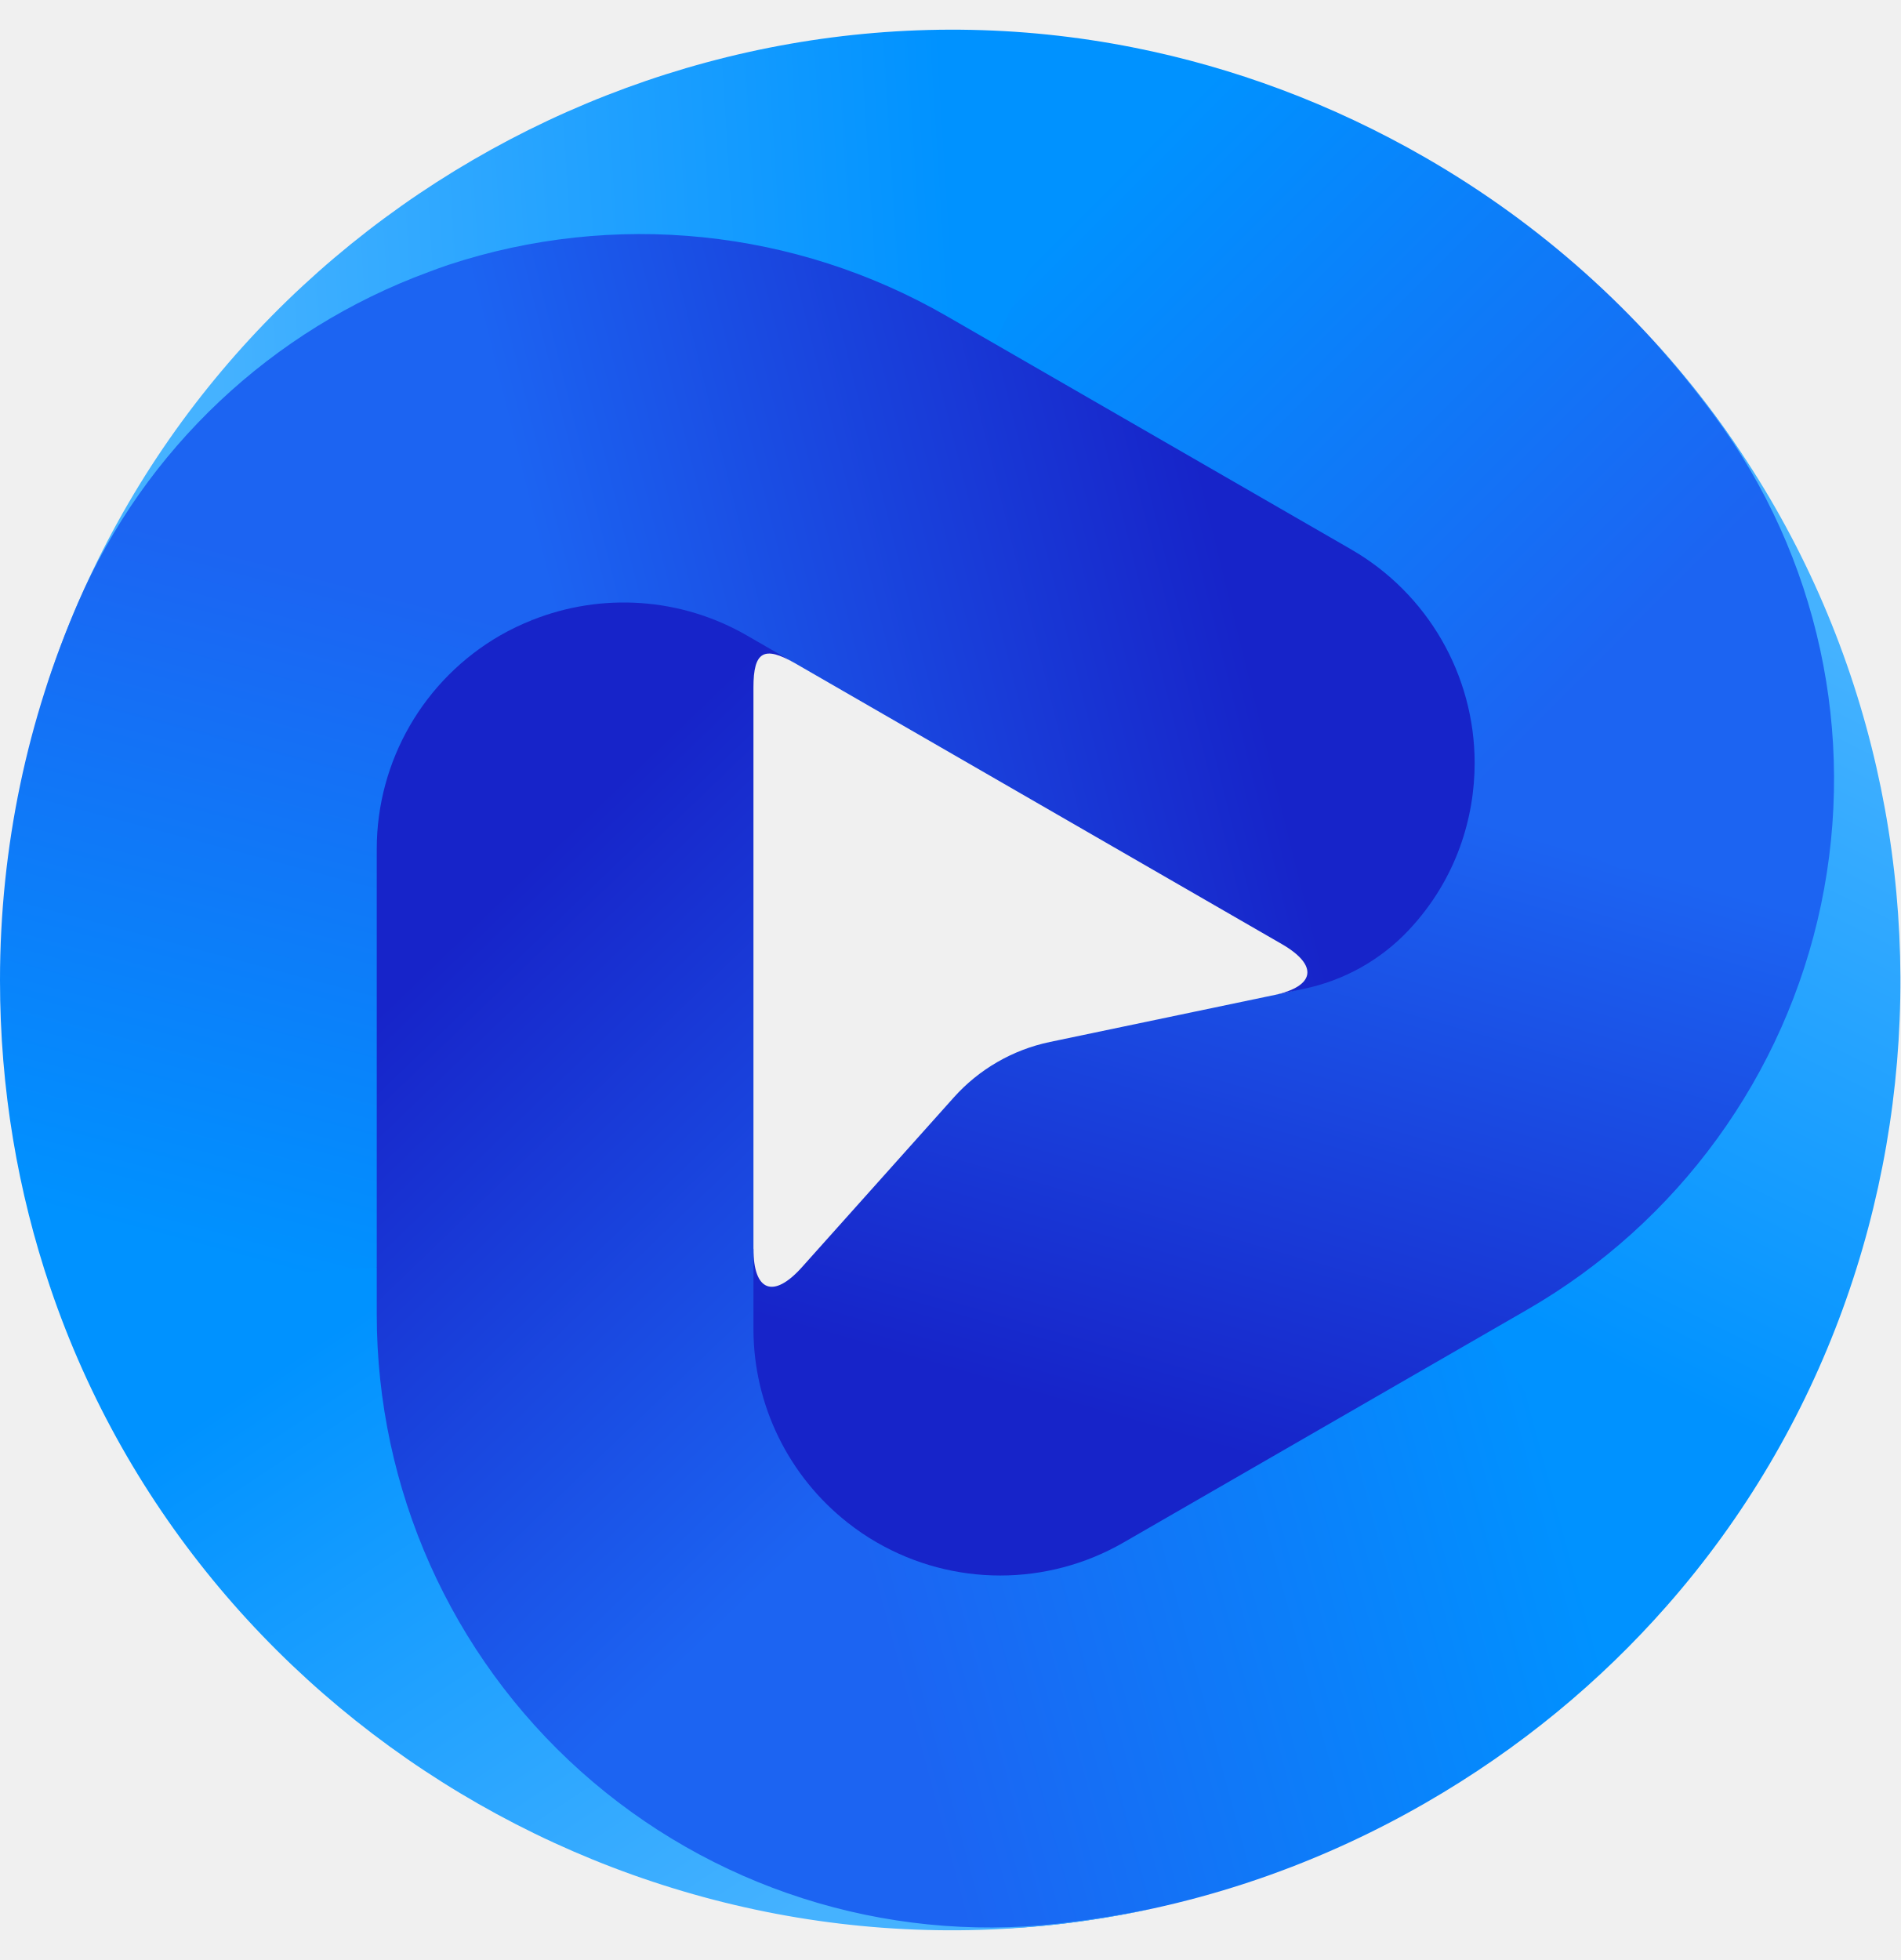
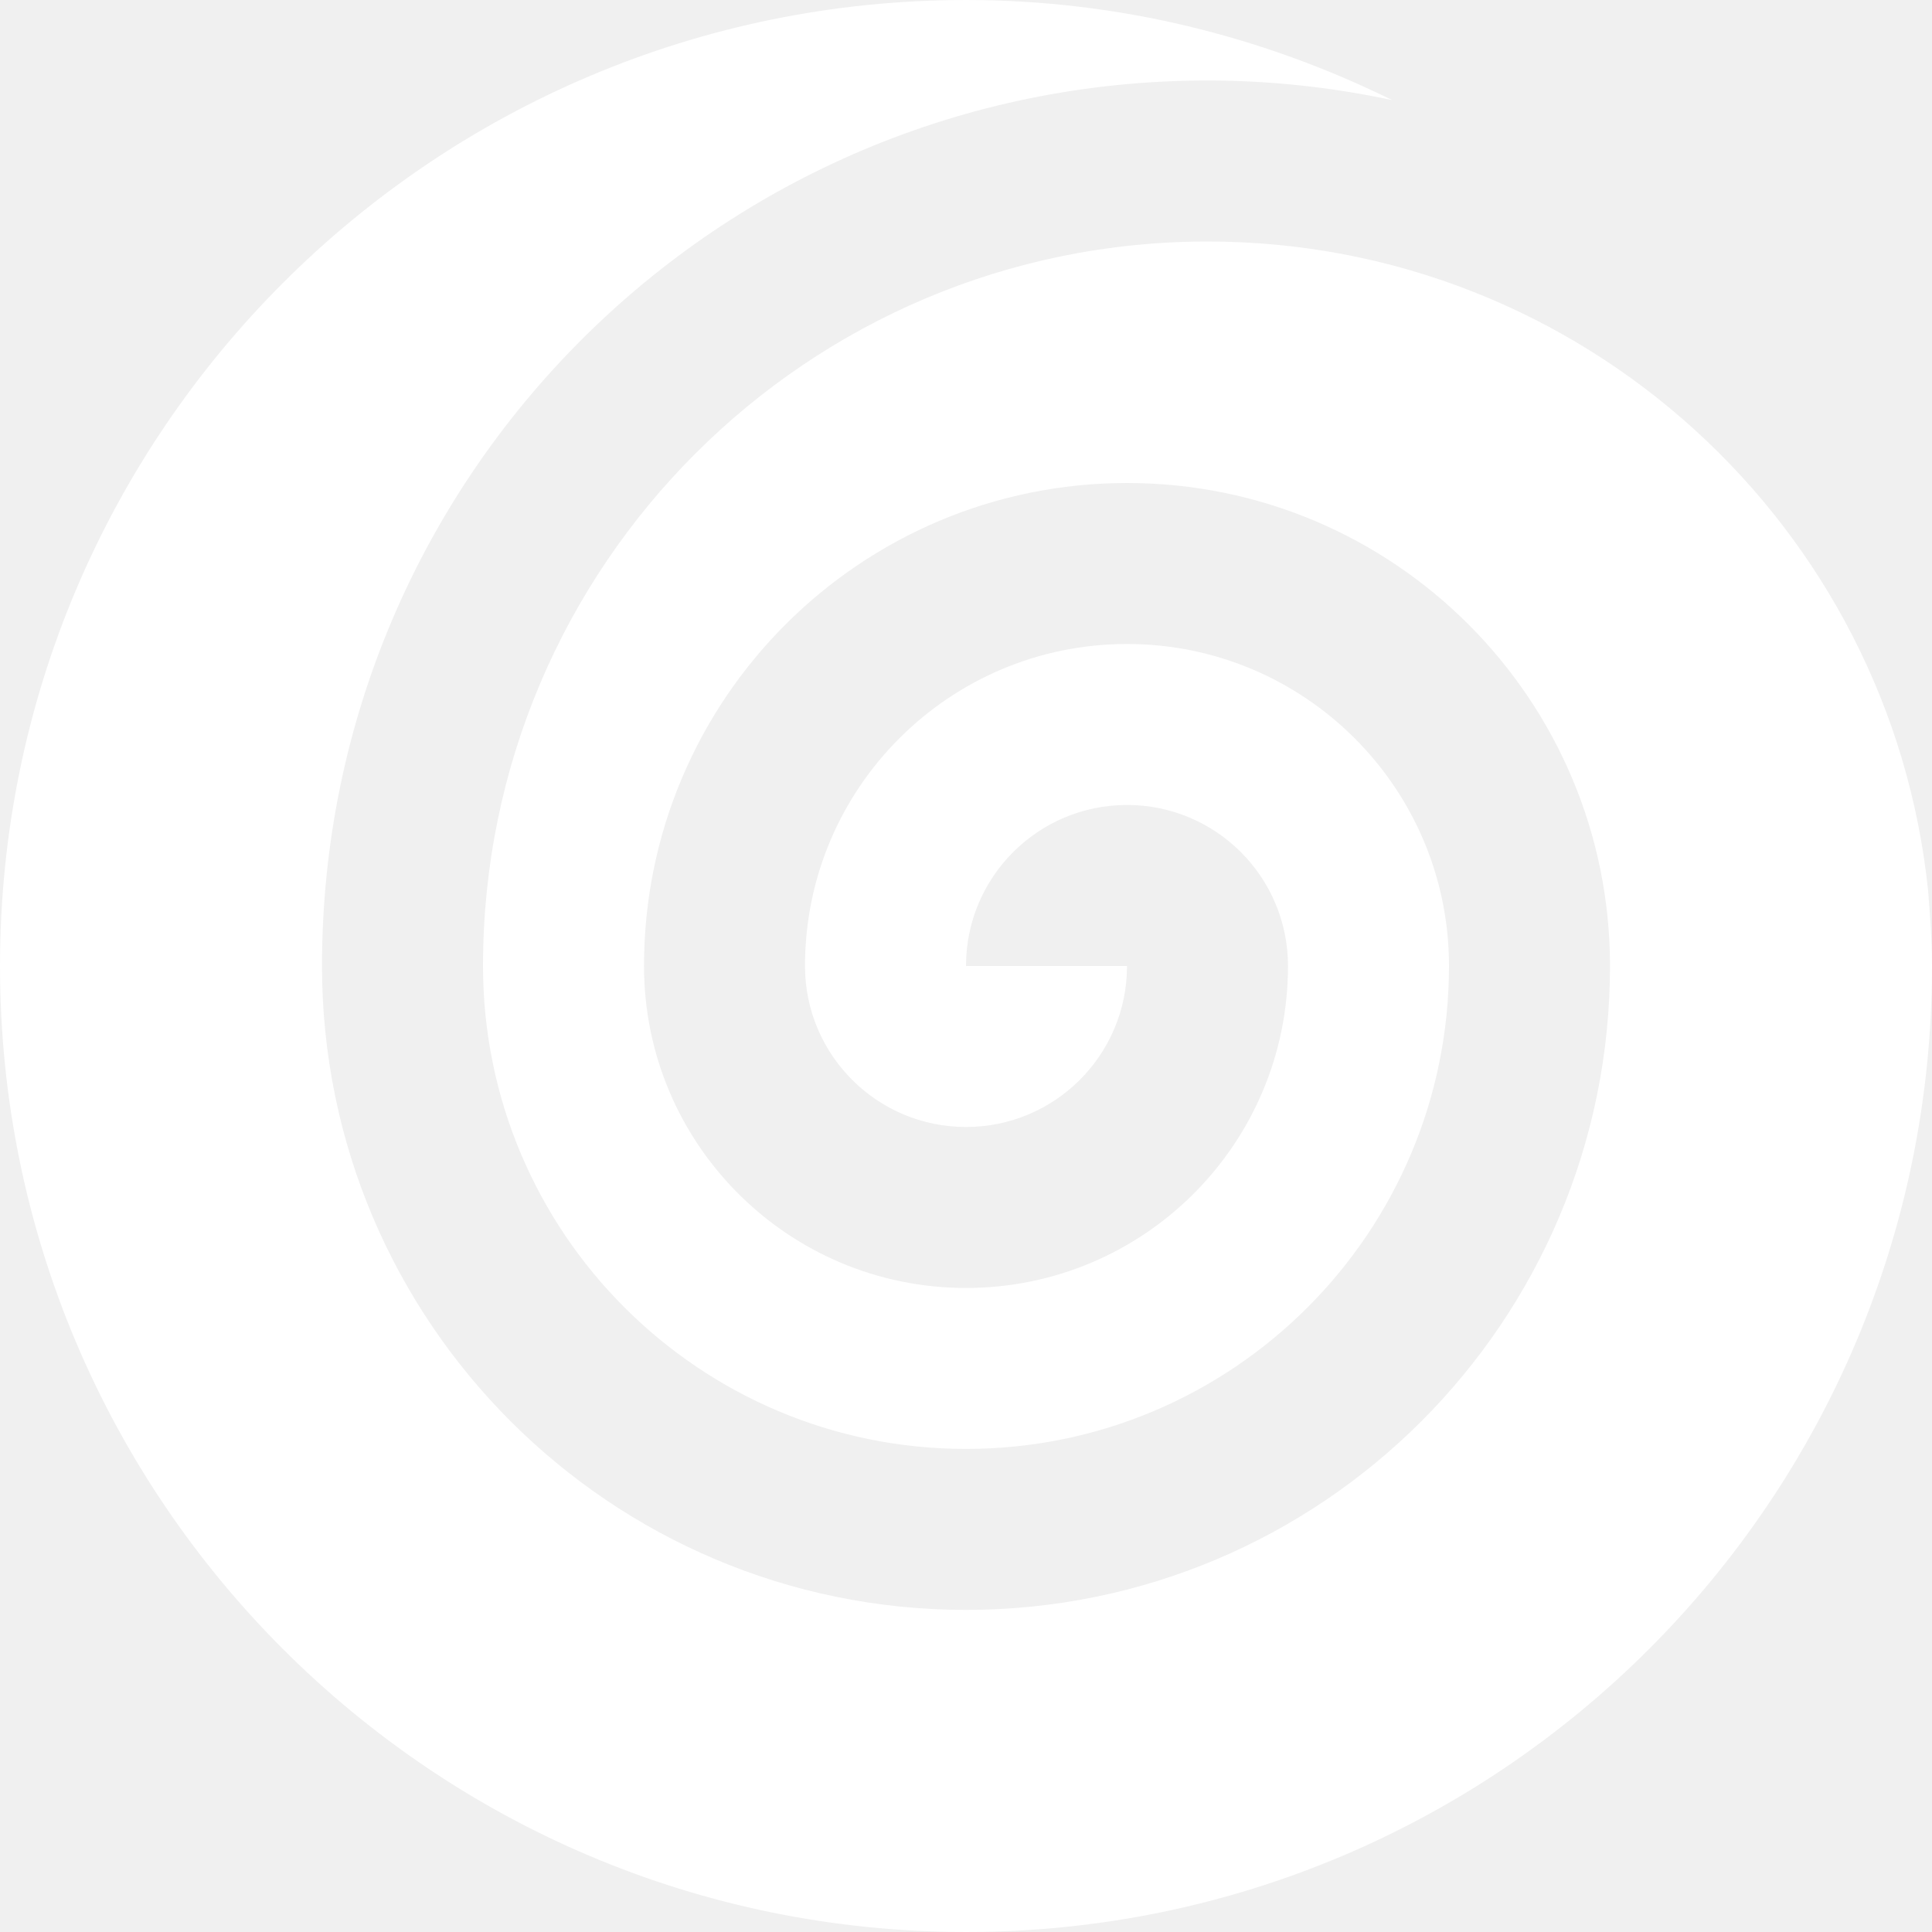
- <svg xmlns="http://www.w3.org/2000/svg" width="32" height="33" viewBox="0 0 32 33" fill="none">
-   <path d="M24.519 13.443C24.445 13.953 24.109 14.647 23.723 15.25C23.235 16.011 22.462 16.543 21.577 16.728L17.68 17.543C17.053 17.674 16.485 18.002 16.059 18.479L13.503 21.336C13.023 21.872 12.687 21.744 12.687 21.024C12.681 21.051 11.419 24.307 14.765 26.237C16.05 26.979 17.901 26.712 19.186 25.971L25.998 22.042C28.546 20.572 30.345 18.086 30.942 15.209C30.966 15.095 30.984 14.981 31.004 14.867L24.519 13.443Z" fill="url(#paint0_linear_2484_3243)" />
-   <path d="M22.753 9.518C24.038 10.259 24.564 11.363 24.564 12.846C24.564 13.048 24.548 13.247 24.519 13.443L27.264 14.621L31.004 14.866C31.483 12.095 30.544 9.242 28.862 6.974C27.596 5.268 25.967 3.787 24.008 2.657C22.417 1.74 20.764 1.135 19.102 0.803L17.236 3.22L16.646 5.996L22.753 9.518Z" fill="url(#paint1_linear_2484_3243)" />
-   <path d="M0.784 11.552C0.783 11.554 0.785 11.555 0.786 11.552C0.93 11.12 1.11 10.639 1.336 10.124C2.513 7.434 4.783 5.641 7.575 4.726C10.367 3.812 13.415 4.132 15.96 5.6L16.646 5.996L19.102 0.803C11.291 -0.757 3.307 3.833 0.794 11.522C0.792 11.525 0.788 11.538 0.784 11.552Z" fill="url(#paint2_linear_2484_3243)" />
-   <path d="M18.92 25.97C17.634 26.712 16.05 26.712 14.765 25.97C14.59 25.87 14.426 25.757 14.27 25.634L12.009 27.189L10.06 30.338C12.223 32.138 15.032 32.716 17.839 32.395C19.951 32.152 22.049 31.483 24.008 30.353C25.599 29.436 26.95 28.308 28.068 27.036L26.906 24.213L25.026 22.448L18.92 25.97Z" fill="url(#paint3_linear_2484_3243)" />
-   <path d="M14.27 25.634C13.28 24.854 12.687 23.657 12.687 22.375V22.248V11.572C12.687 10.969 12.865 10.866 13.388 11.168C12.582 10.703 10.72 9.107 8.421 10.433C7.136 11.175 6.077 12.812 6.077 14.295V22.153C6.077 25.092 7.599 28.157 9.794 30.113C9.881 30.191 9.971 30.264 10.06 30.338L14.27 25.634Z" fill="url(#paint4_linear_2484_3243)" />
-   <path d="M27.91 5.812C27.909 5.811 27.907 5.812 27.909 5.814C28.211 6.154 28.539 6.551 28.872 7.004C30.615 9.368 31.266 12.361 30.663 15.234C30.059 18.107 28.257 20.585 25.713 22.052L25.026 22.448L28.068 27.036C33.327 21.058 33.34 11.855 27.932 5.836C27.929 5.833 27.92 5.823 27.91 5.812Z" fill="url(#paint5_linear_2484_3243)" />
-   <path d="M6.344 14.294C6.344 12.811 7.136 11.441 8.421 10.699C8.596 10.599 8.776 10.513 8.96 10.44L8.743 7.706L7.219 4.579C4.577 5.55 2.44 7.558 1.315 10.147C0.469 12.096 9.792e-06 14.246 0 16.505C0 18.341 0.303 20.073 0.846 21.677L3.874 22.083L6.344 21.339V14.294V14.294Z" fill="url(#paint6_linear_2484_3243)" />
-   <path d="M8.96 10.44C10.132 9.973 11.465 10.058 12.576 10.699L12.687 10.763L21.582 15.894C22.206 16.254 22.15 16.608 21.445 16.756L21.958 16.648C22.633 16.507 23.25 16.162 23.722 15.659C24.533 14.795 24.831 13.752 24.831 12.846C24.83 11.363 24.038 9.993 22.753 9.251L15.941 5.322C13.393 3.853 10.339 3.539 7.546 4.461C7.436 4.497 7.327 4.539 7.219 4.579L8.96 10.44Z" fill="url(#paint7_linear_2484_3243)" />
-   <path d="M19.322 32.152C19.325 32.152 19.324 32.15 19.322 32.15C18.875 32.242 18.367 32.326 17.808 32.389C14.888 32.715 11.968 31.781 9.779 29.823C7.59 27.864 6.344 25.066 6.344 22.131L6.344 21.339L0.846 21.677C3.399 29.216 11.369 33.828 19.291 32.159C19.295 32.158 19.308 32.155 19.322 32.152Z" fill="url(#paint8_linear_2484_3243)" />
-   <defs>
-     <linearGradient id="paint0_linear_2484_3243" x1="20.06" y1="24.27" x2="23.207" y2="13.307" gradientUnits="userSpaceOnUse">
-       <stop stop-color="#1724C9" />
-       <stop offset="1" stop-color="#1C64F2" />
-     </linearGradient>
-     <linearGradient id="paint1_linear_2484_3243" x1="27.309" y1="10.9" x2="19.03" y2="2.65" gradientUnits="userSpaceOnUse">
-       <stop stop-color="#1C64F2" />
-       <stop offset="1" stop-color="#0092FF" />
-     </linearGradient>
-     <linearGradient id="paint2_linear_2484_3243" x1="16.165" y1="5.521" x2="3.674" y2="6.31" gradientUnits="userSpaceOnUse">
-       <stop stop-color="#0092FF" />
-       <stop offset="1" stop-color="#45B2FF" />
-     </linearGradient>
-     <linearGradient id="paint3_linear_2484_3243" x1="15.32" y1="29.163" x2="26.537" y2="26.136" gradientUnits="userSpaceOnUse">
-       <stop stop-color="#1C64F2" />
-       <stop offset="1" stop-color="#0092FF" />
-     </linearGradient>
-     <linearGradient id="paint4_linear_2484_3243" x1="7.269" y1="16.183" x2="15.232" y2="24.435" gradientUnits="userSpaceOnUse">
-       <stop stop-color="#1724C9" />
-       <stop offset="1" stop-color="#1C64F2" />
-     </linearGradient>
-     <linearGradient id="paint5_linear_2484_3243" x1="25.451" y1="22.136" x2="31.007" y2="10.934" gradientUnits="userSpaceOnUse">
-       <stop stop-color="#0092FF" />
-       <stop offset="1" stop-color="#45B2FF" />
-     </linearGradient>
-     <linearGradient id="paint6_linear_2484_3243" x1="5.364" y1="9.631" x2="2.391" y2="20.806" gradientUnits="userSpaceOnUse">
-       <stop stop-color="#1C64F2" />
-       <stop offset="1" stop-color="#0092FF" />
-     </linearGradient>
-     <linearGradient id="paint7_linear_2484_3243" x1="20.543" y1="9.099" x2="9.678" y2="11.804" gradientUnits="userSpaceOnUse">
-       <stop stop-color="#1724C9" />
-       <stop offset="1" stop-color="#1C64F2" />
-     </linearGradient>
-     <linearGradient id="paint8_linear_2484_3243" x1="6.407" y1="21.857" x2="13.333" y2="32.275" gradientUnits="userSpaceOnUse">
-       <stop stop-color="#0092FF" />
-       <stop offset="1" stop-color="#45B2FF" />
-     </linearGradient>
-   </defs>
+ <svg xmlns="http://www.w3.org/2000/svg" viewBox="48.974 217.026 77.948 77.948" width="77.948" height="77.948">
+   <path d="M60 20c-16.563 0-30 13.431-30 29.997c0 11.045 8.955 20 20 20s19.997-8.955 20-20c0-7.357-5.967-13.331-13.333-13.331 c-7.363 0-13.334 5.974-13.334 13.333c0 3.685 2.985 6.667 6.667 6.667s6.667-2.982 6.667-6.667H50c0-3.685 2.985-6.667 6.667-6.667 s6.666 2.982 6.666 6.667c0 7.366-5.97 13.333-13.333 13.333S36.667 57.366 36.667 50c0-11.042 8.955-20 20-20 c11.048 0 19.996 8.955 20 19.997v-0.004V50v-0.003C76.663 64.724 64.727 76.663 50 76.663S23.333 64.724 23.333 49.997V50v-0.007 v0.004c0-20.248 16.42-36.664 36.667-36.664c2.624 0 5.179 0.286 7.646 0.811C62.317 11.517 56.341 10 50 10 c-22.09 0-40 17.91-40 40s17.91 40 40 40s40-17.91 40-40c0-1.035-0.078-2.051-0.156-3.066C88.308 31.807 75.534 20 60 20z" stroke="none" fill="#FFFFFF" transform="matrix(0.9743445, 0, 0, 0.9743445, 39.23089, 207.2828)" stroke-width="1" />
</svg>
